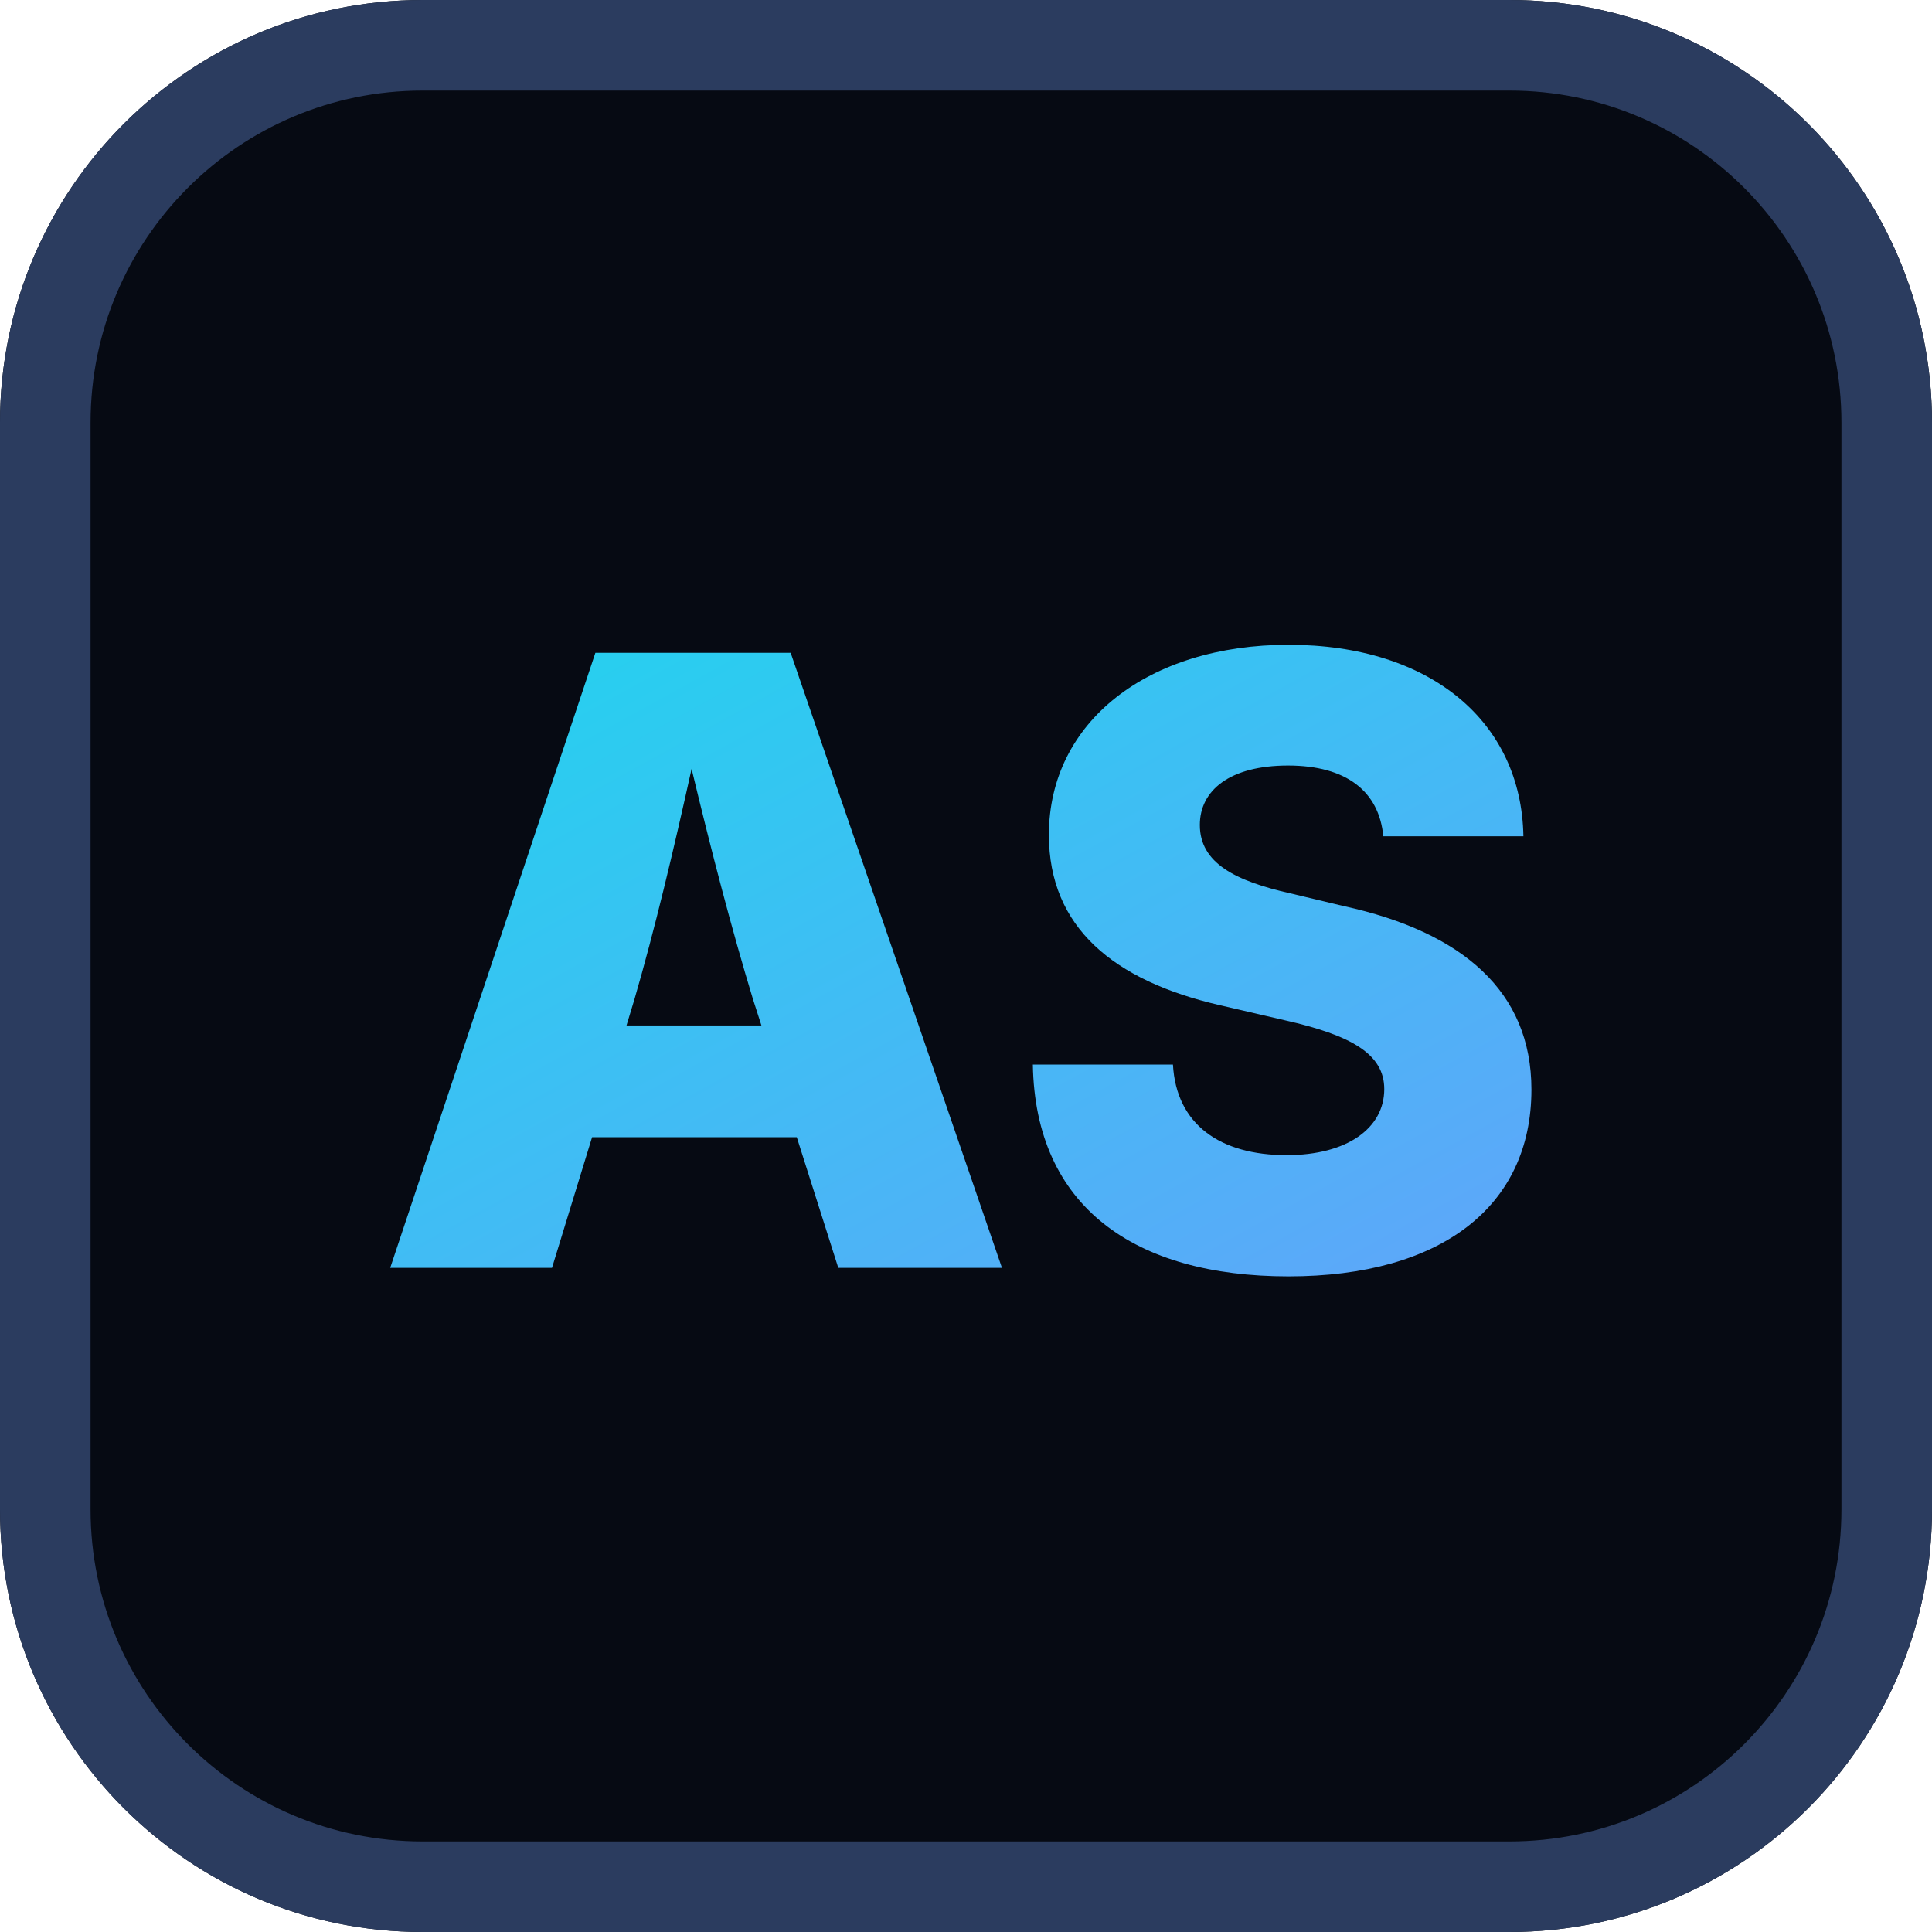
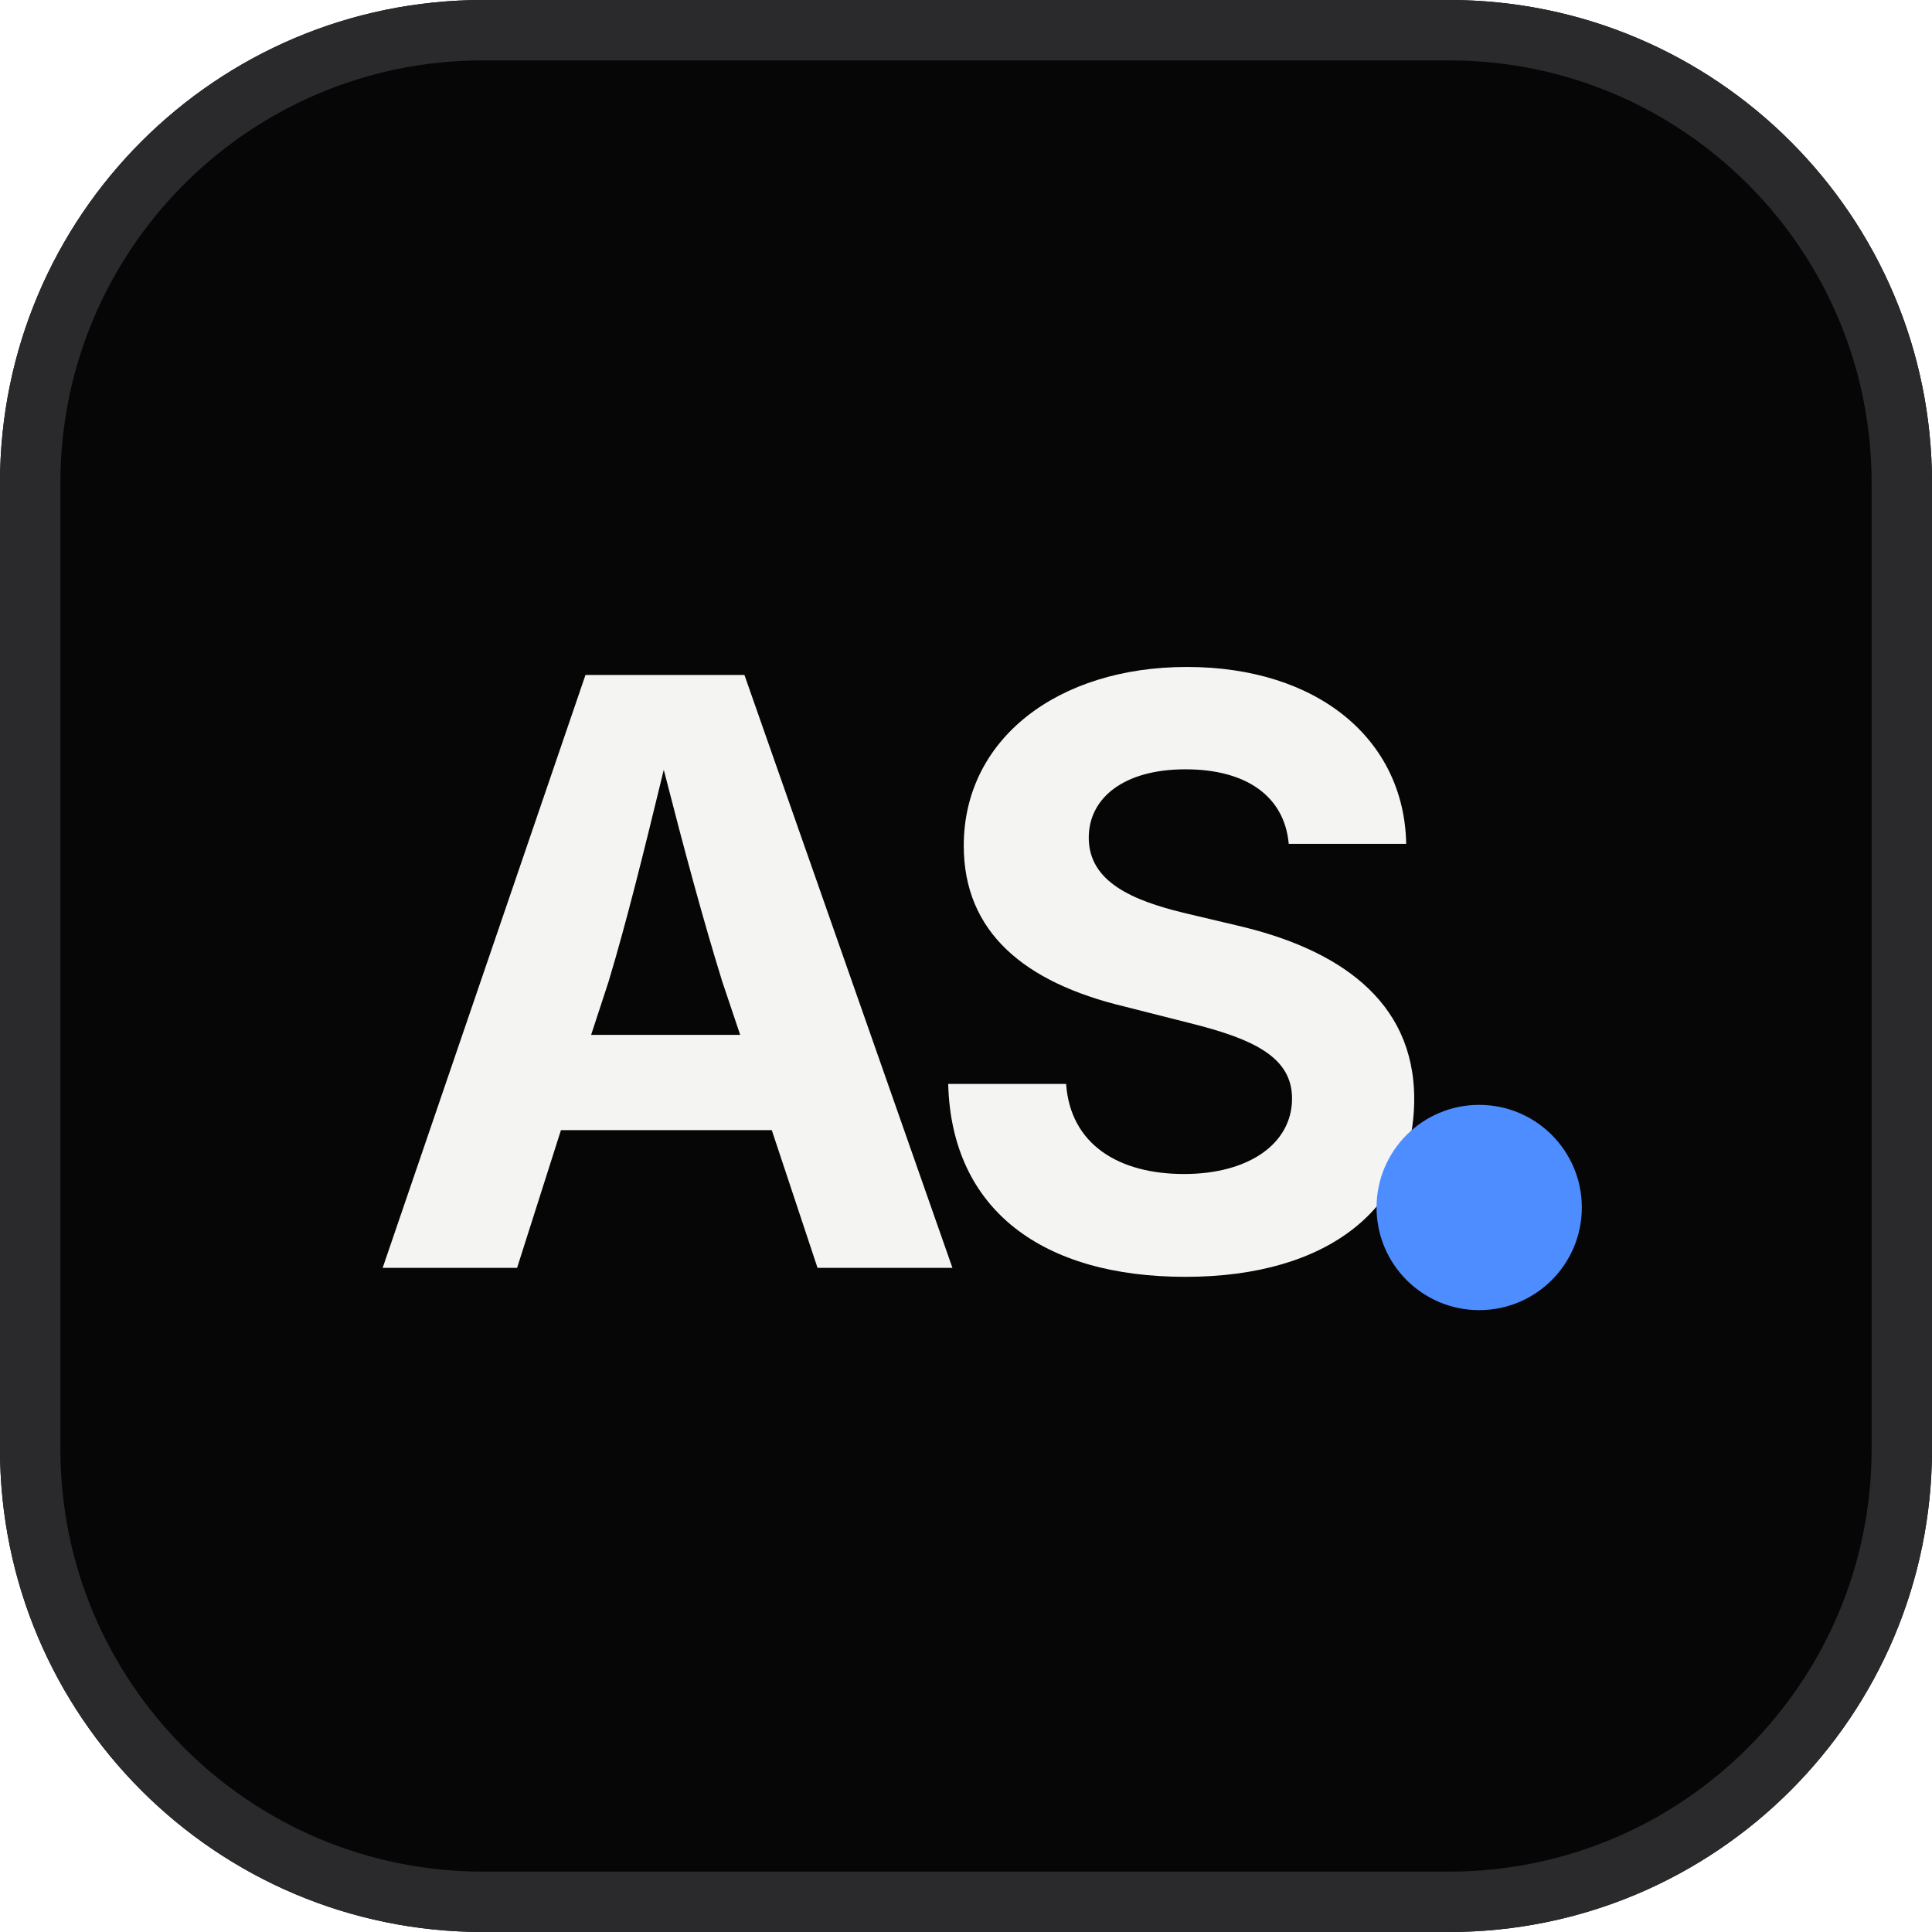
<svg xmlns="http://www.w3.org/2000/svg" viewBox="0 0 64 64">
-   <defs>
-     <linearGradient id="g" x1="0" y1="0" x2="1" y2="1">
-       <stop offset="0" stop-color="#22d3ee" />
-       <stop offset="1" stop-color="#60a5fa" />
-     </linearGradient>
-   </defs>
-   <rect width="64" height="64" rx="14" fill="#060a13" />
-   <rect x="1.5" y="1.5" width="61" height="61" rx="12.5" fill="none" stroke="#2b3c5f" stroke-width="3" />
-   <text x="32" y="42" text-anchor="middle" font-family="Inter, 'Segoe UI', Arial, sans-serif" font-size="28" font-weight="800" fill="url(#g)">AS</text>
+   <rect width="64" height="64" rx="16" fill="#060606" />
+   <rect x="1" y="1" width="62" height="62" rx="15" fill="none" stroke="#2a2a2c" stroke-width="2" />
+   <text x="30" y="42" text-anchor="middle" font-family="Geist, Inter, 'Segoe UI', Arial, sans-serif" font-size="27" font-weight="700" letter-spacing="-1.5" fill="#f4f4f2">AS</text>
+   <circle cx="49" cy="40" r="3.4" fill="#4d8dff" />
</svg>
